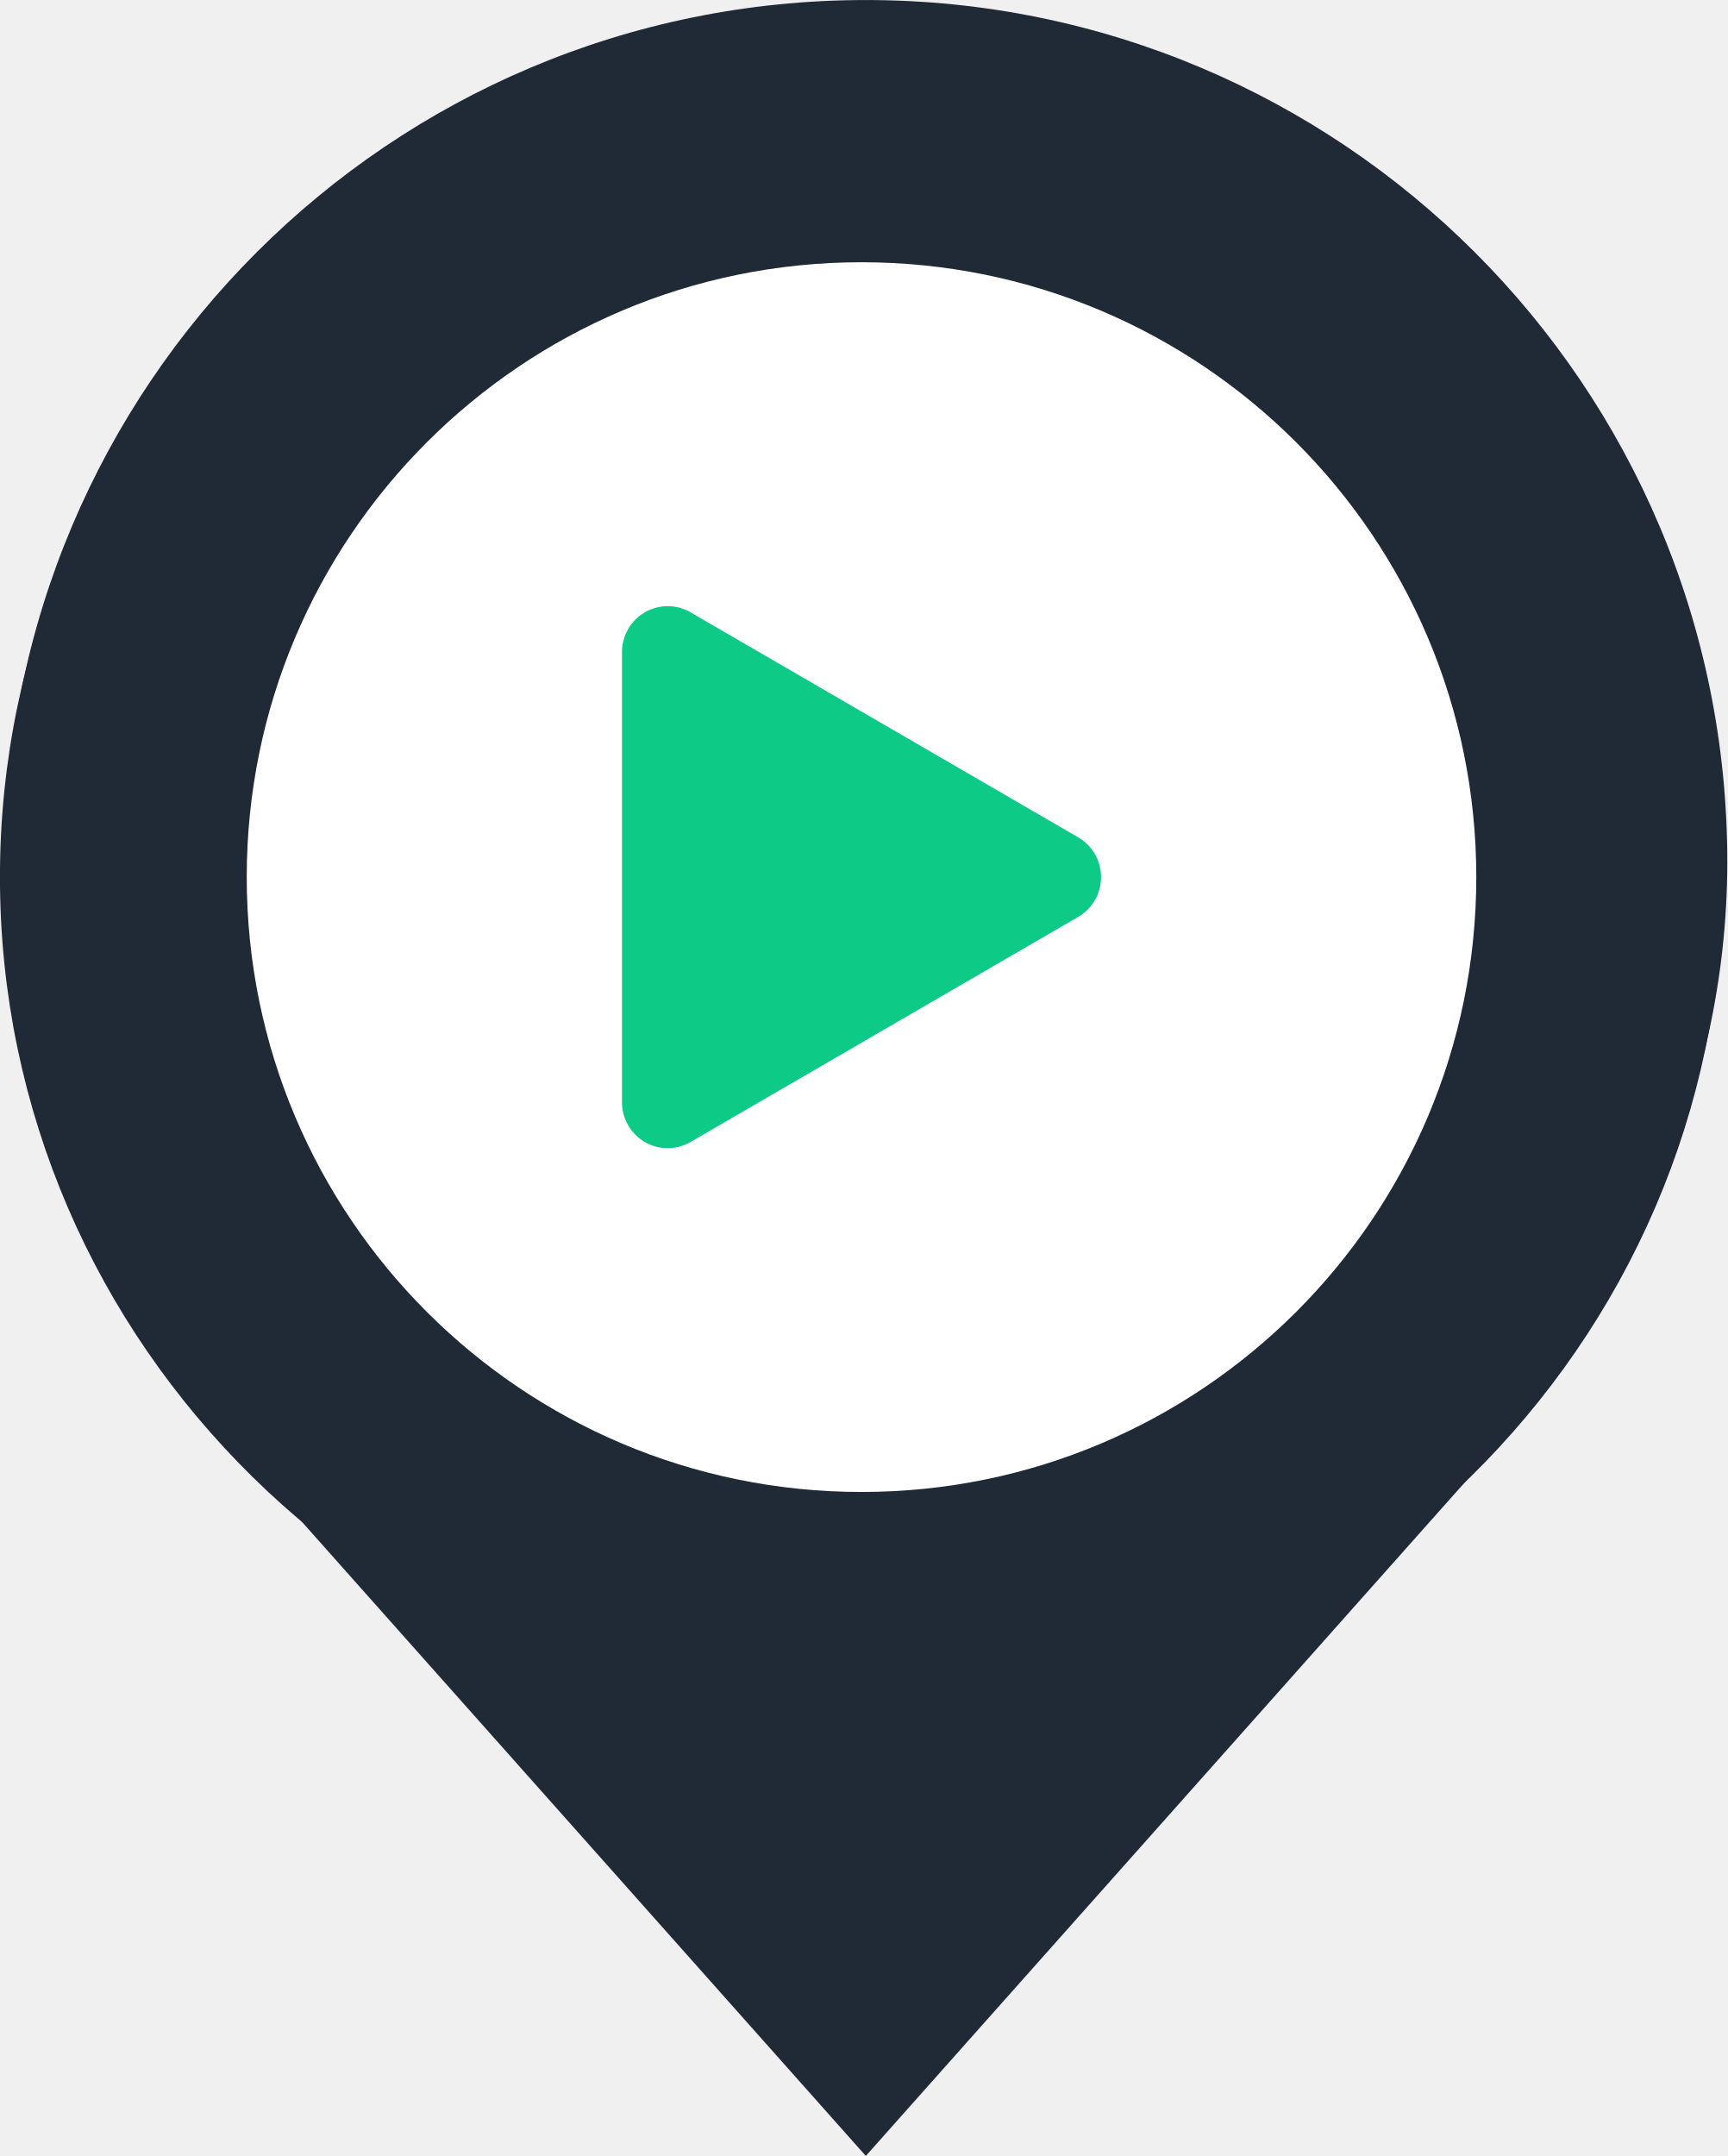
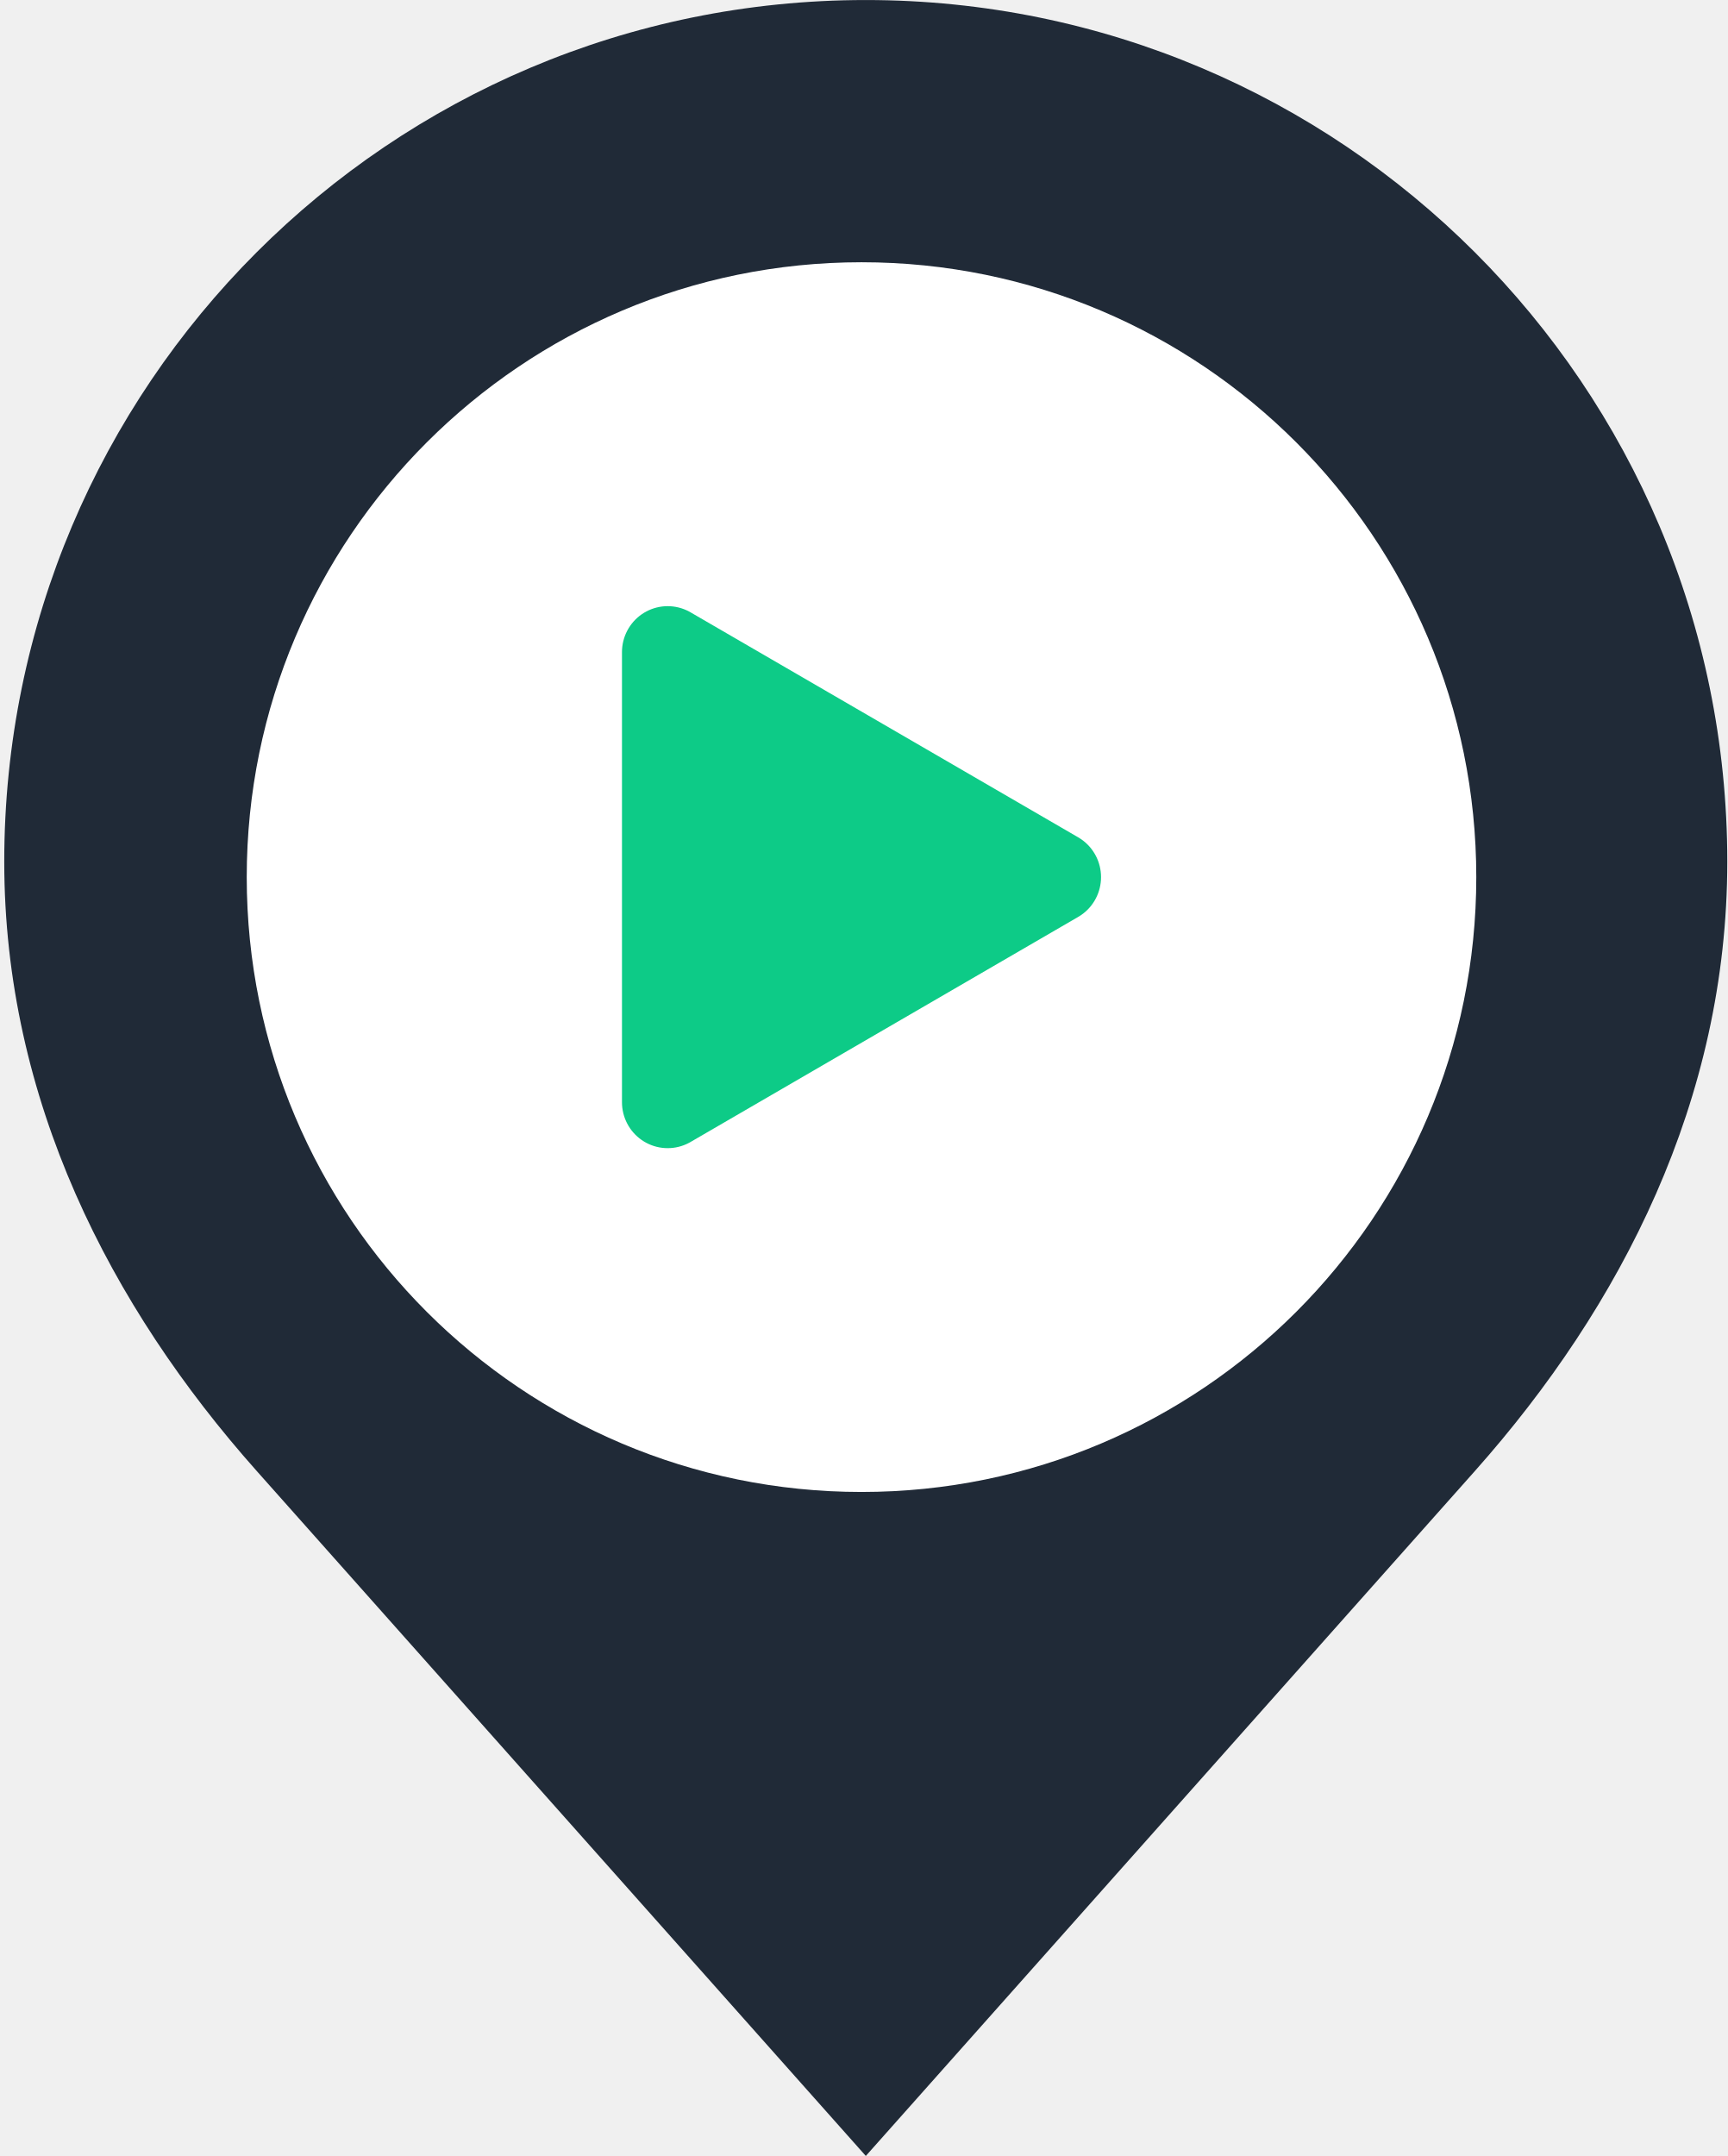
<svg xmlns="http://www.w3.org/2000/svg" width="18.855mm" height="23.532mm" viewBox="0 0 18.855 23.532" version="1.1" id="svg8">
  <defs id="defs2" />
  <g id="layer1" transform="translate(-17.57155,-61.20763)">
-     <g id="g850">
-       <ellipse ry="8.755" rx="8.905" cy="70.781" cx="26.976" id="path4592" style="opacity:1;fill:#202a37;fill-opacity:1;fill-rule:nonzero;stroke:#202a37;stroke-width:1;stroke-linecap:round;stroke-linejoin:round;stroke-miterlimit:4;stroke-dasharray:none;stroke-dashoffset:0;stroke-opacity:1;paint-order:fill markers stroke" />
-       <path style="clip-rule:evenodd;opacity:1;fill:#202a37;fill-opacity:1;fill-rule:evenodd;stroke-width:0.265" id="path6" d="m 27.022,61.208 c -5.194,0 -9.404,4.21 -9.404,9.404 0,2.597 1.155,4.851 2.755,6.65 l 6.65,7.477 6.65,-7.477 c 1.599,-1.799 2.754,-4.053 2.754,-6.65 0,-5.194 -4.211,-9.404 -9.404,-9.404 z m 5.258,14.662 c -1.346,1.346 -3.205,2.178 -5.258,2.178 -2.054,0 -3.913,-0.832 -5.259,-2.178 -1.346,-1.346 -2.178,-3.205 -2.178,-5.258 0,-4.107 3.33,-7.436 7.436,-7.436 4.107,0 7.436,3.329 7.436,7.436 0,2.053 -0.832,3.912 -2.178,5.258 z" />
-       <circle style="opacity:1;fill:#ffffff;fill-opacity:1;fill-rule:nonzero;stroke:#ffffff;stroke-width:1;stroke-linecap:round;stroke-linejoin:round;stroke-miterlimit:4;stroke-dasharray:none;stroke-dashoffset:0;stroke-opacity:1;paint-order:fill markers stroke" id="path817" cx="26.976" cy="70.781" r="6.211" />
-       <path transform="matrix(0.8007311,0,0,0.8049781,6.244589,14.13316)" d="m 28.533,70.372 -5.285,3.052 v -6.103 z" id="path819" style="opacity:1;fill:#0dcb87;fill-opacity:1;fill-rule:nonzero;stroke:#0dcb87;stroke-width:1.246;stroke-linecap:round;stroke-linejoin:round;stroke-miterlimit:4;stroke-dasharray:none;stroke-dashoffset:0;stroke-opacity:1;paint-order:fill markers stroke" />
-     </g>
+     <path d="m 27.022,61.208 c -5.194,0 -9.404,4.21 -9.404,9.404 0,2.597 1.155,4.851 2.755,6.65 l 6.65,7.477 6.65,-7.477 c 1.599,-1.799 2.754,-4.053 2.754,-6.65 0,-5.194 -4.211,-9.404 -9.404,-9.404 z m 5.258,14.662 c -1.346,1.346 -3.205,2.178 -5.258,2.178 -2.054,0 -3.913,-0.832 -5.259,-2.178 -1.346,-1.346 -2.178,-3.205 -2.178,-5.258 0,-4.107 3.33,-7.436 7.436,-7.436 4.107,0 7.436,3.329 7.436,7.436 0,2.053 -0.832,3.912 -2.178,5.258 z" id="path6" style="clip-rule:evenodd;opacity:1;fill:#202a37;fill-opacity:1;fill-rule:evenodd;stroke-width:0.265" />
+     <ellipse style="opacity:1;fill:#202a37;fill-opacity:1;fill-rule:nonzero;stroke:#202a37;stroke-width:1;stroke-linecap:round;stroke-linejoin:round;stroke-miterlimit:4;stroke-dasharray:none;stroke-dashoffset:0;stroke-opacity:1;paint-order:fill markers stroke" id="path4592" cx="26.976" cy="70.781" rx="8.513" ry="8.369" />
+     <circle r="6.211" cy="70.781" cx="26.976" id="path817" style="opacity:1;fill:#ffffff;fill-opacity:1;fill-rule:nonzero;stroke:#ffffff;stroke-width:1;stroke-linecap:round;stroke-linejoin:round;stroke-miterlimit:4;stroke-dasharray:none;stroke-dashoffset:0;stroke-opacity:1;paint-order:fill markers stroke" />
+     <path style="opacity:1;fill:#0dcb87;fill-opacity:1;fill-rule:nonzero;stroke:#0dcb87;stroke-width:1.246;stroke-linecap:round;stroke-linejoin:round;stroke-miterlimit:4;stroke-dasharray:none;stroke-dashoffset:0;stroke-opacity:1;paint-order:fill markers stroke" id="path819" d="m 28.533,70.372 -5.285,3.052 v -6.103 z" transform="matrix(0.8007311,0,0,0.8049781,6.244589,14.13316)" />
  </g>
</svg>
